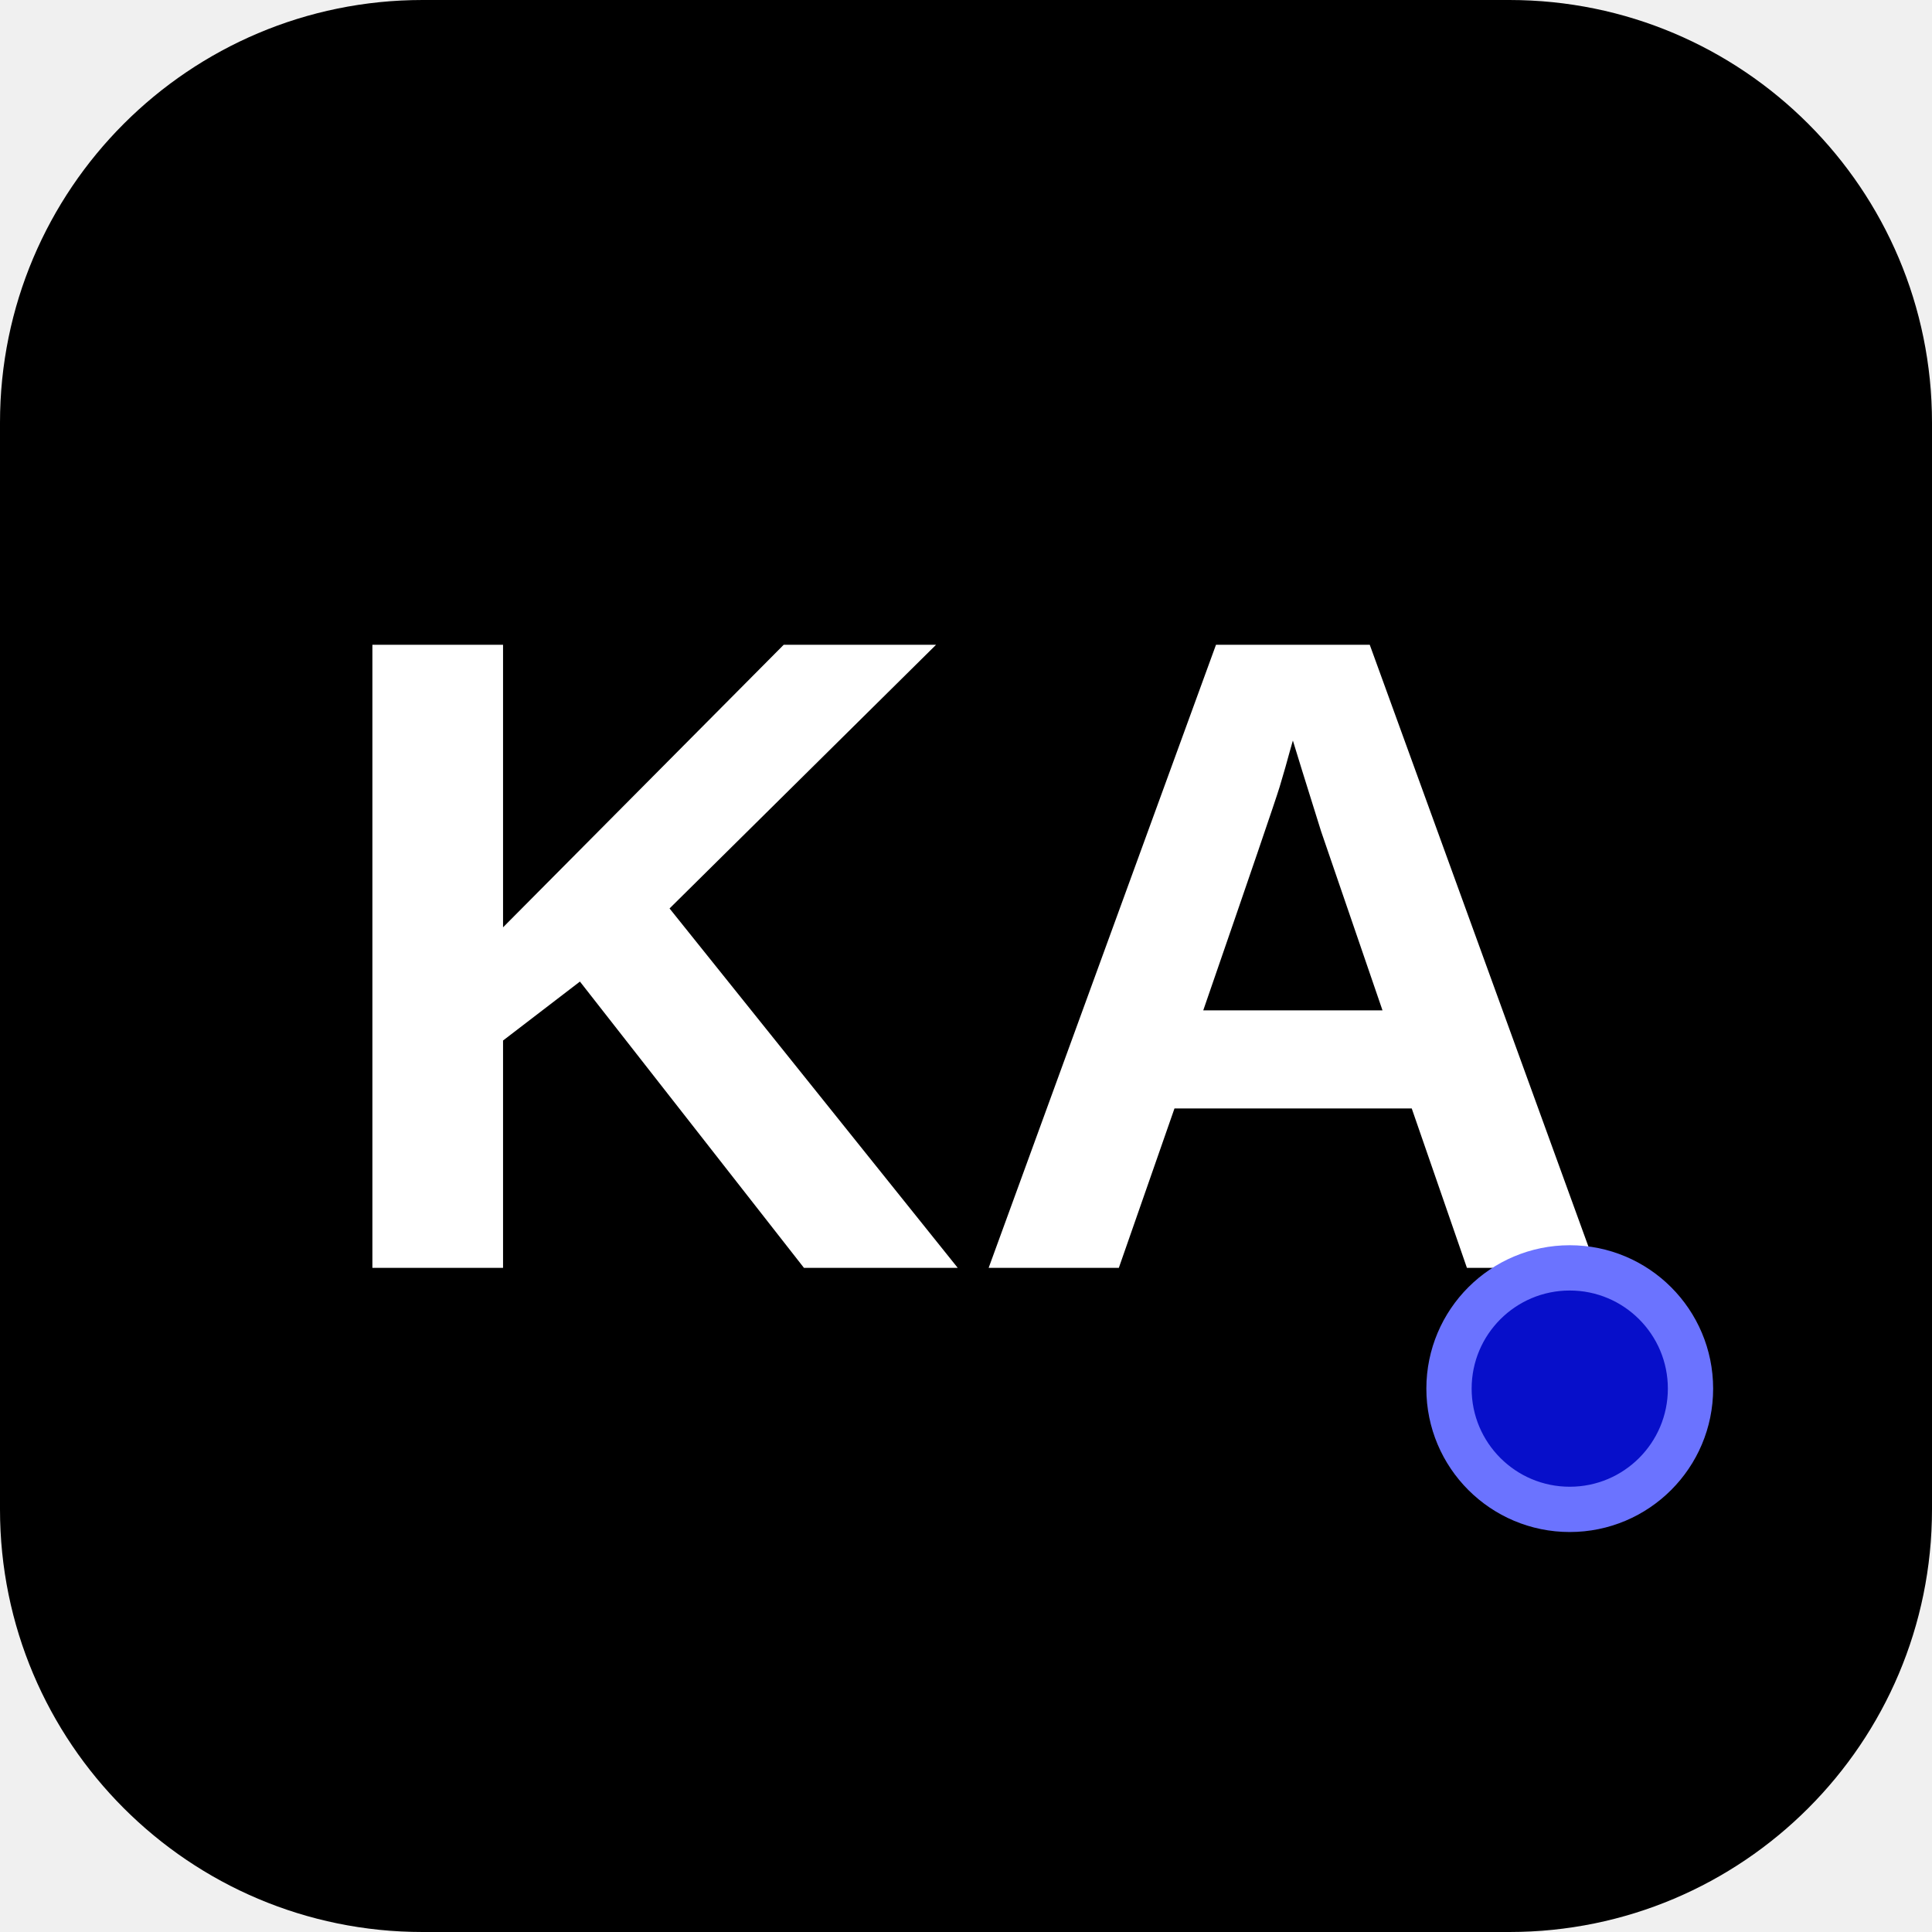
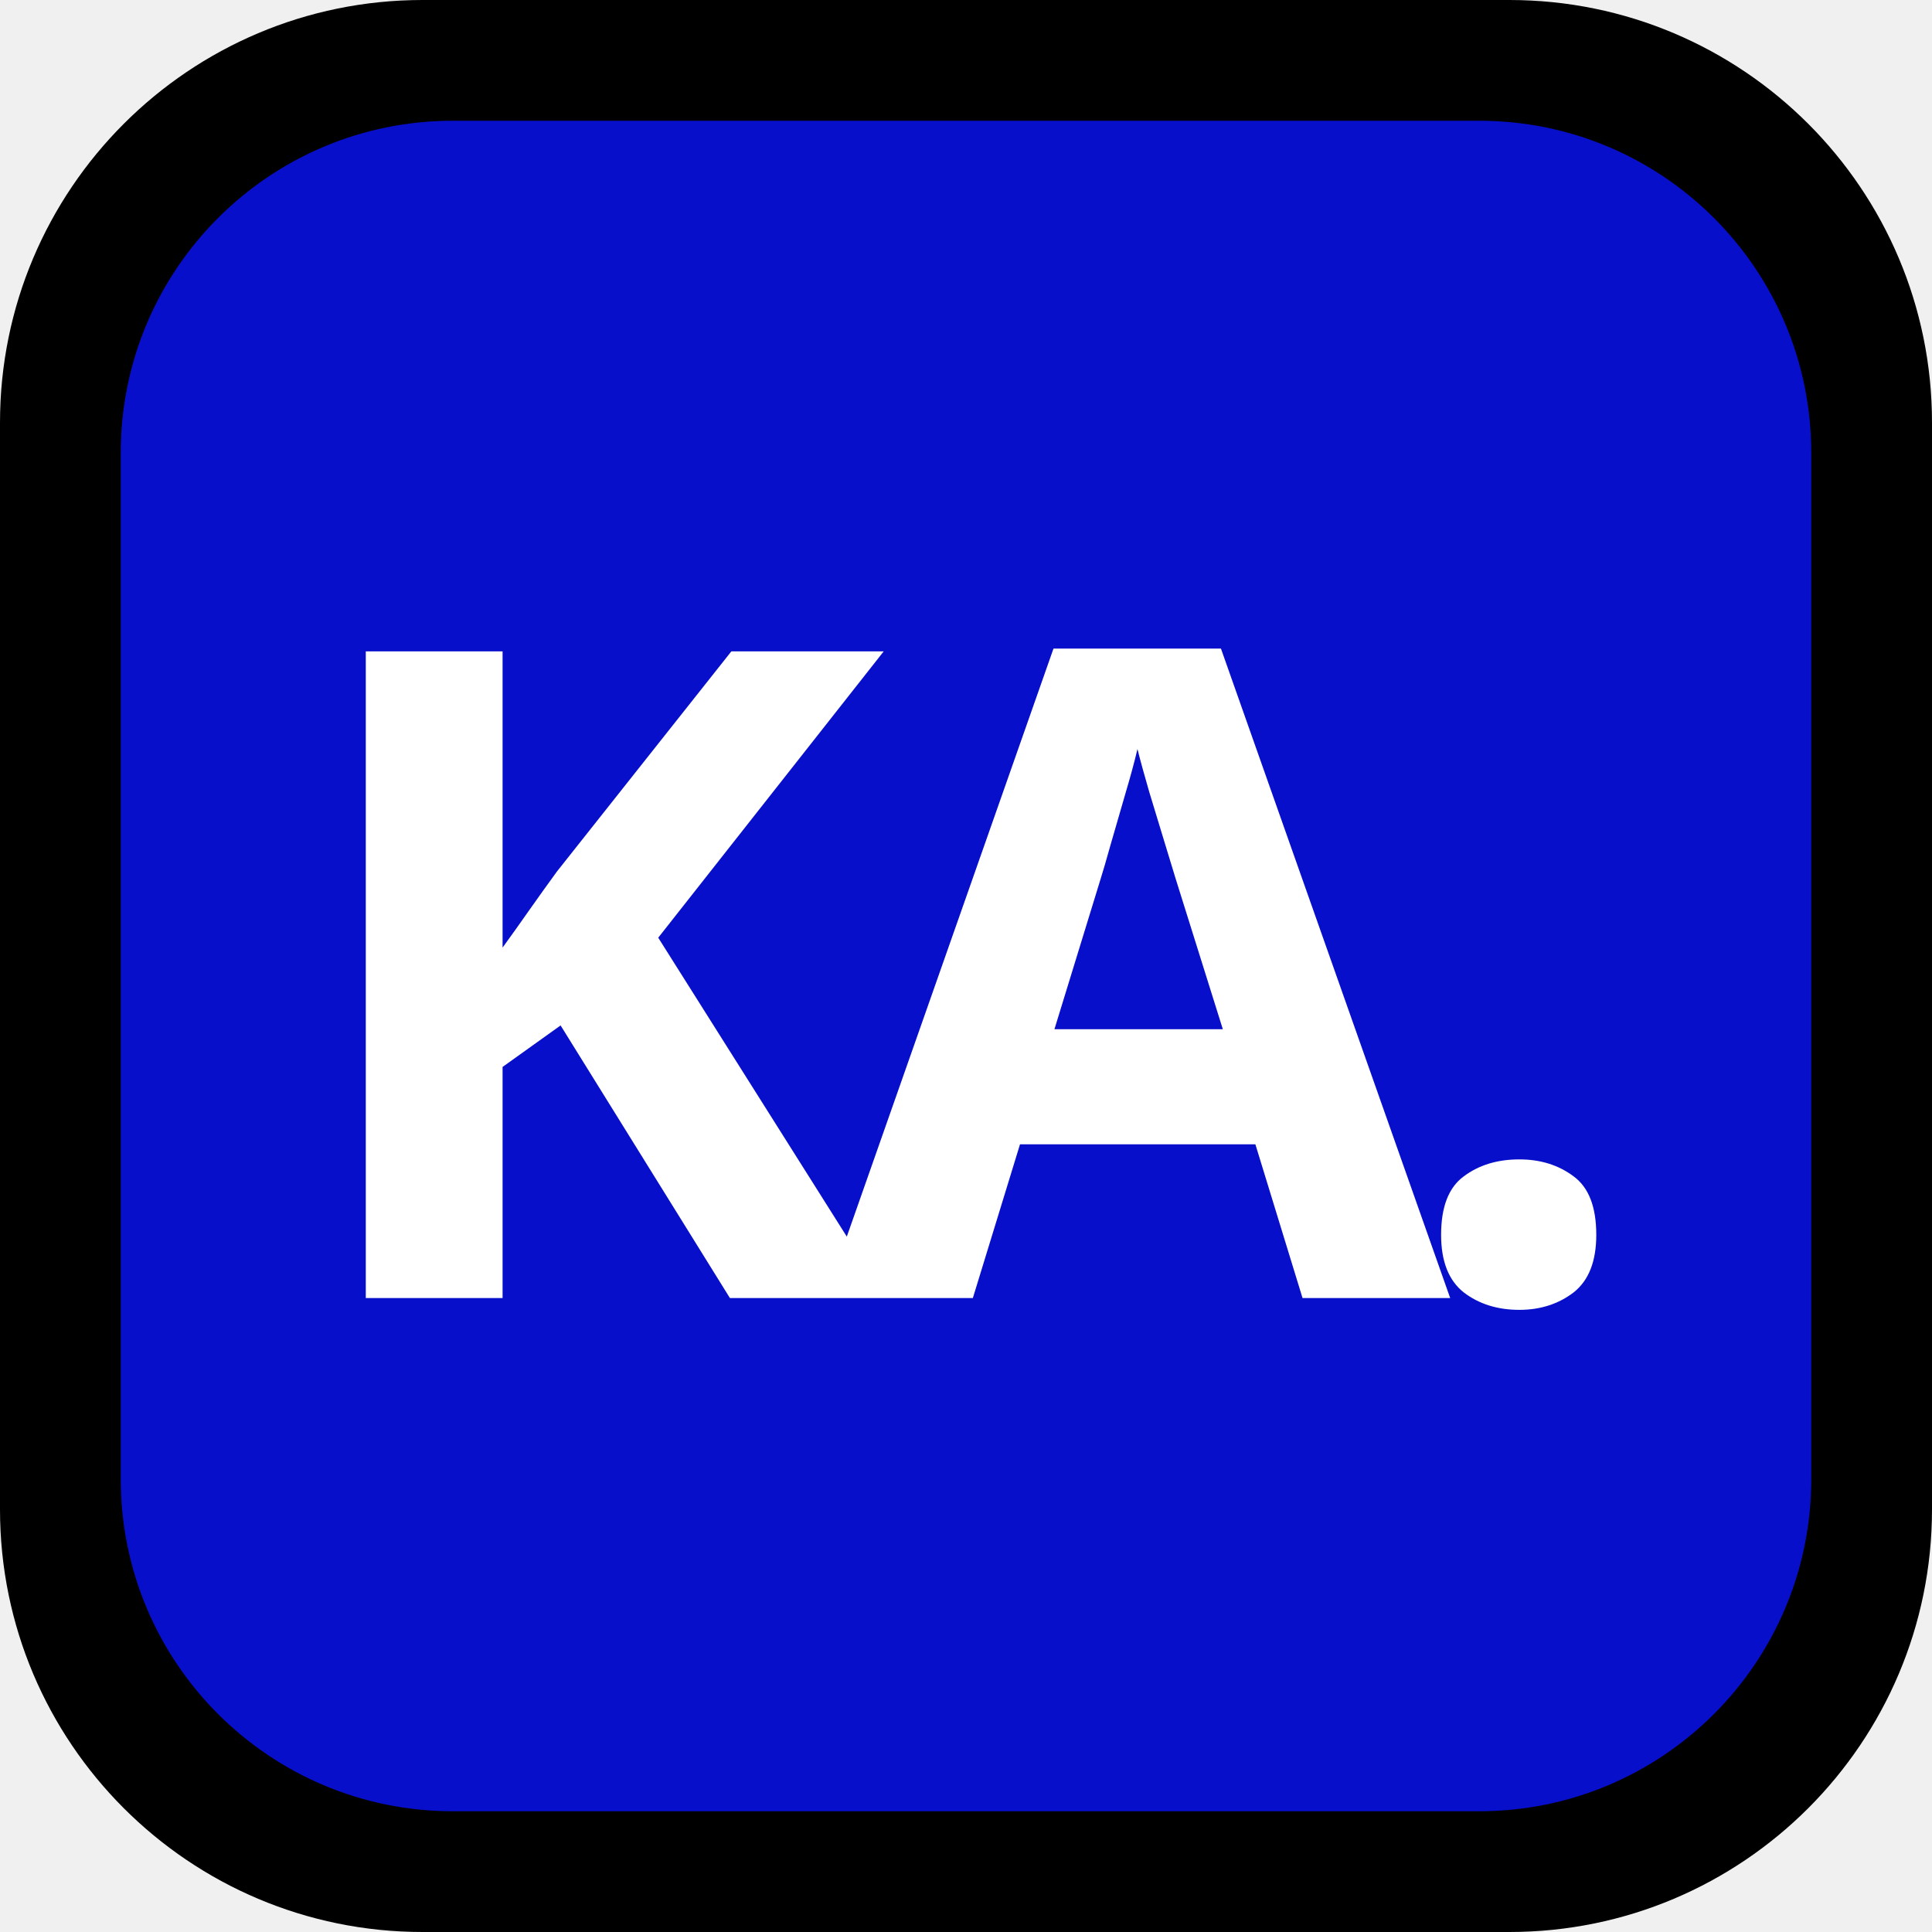
<svg xmlns="http://www.w3.org/2000/svg" viewBox="0 0 64 64">
-   <rect width="64" height="64" rx="14" fill="#000000" />
-   <text x="32" y="42" font-family="Arial,Helvetica,sans-serif" font-weight="800" font-size="30" text-anchor="middle" fill="#FFFFFF">KA</text>
-   <circle cx="52" cy="46" r="4" fill="#070FCA" stroke="#6B73FF" stroke-width="1.5" />
+   <rect width="64" height="64" rx="14" fill="#000" />
+   <rect x="4" y="4" width="56" height="56" rx="11" fill="#070FCA" />
+   <text x="32" y="43" text-anchor="middle" font-family="Arial Black, Impact, sans-serif" font-weight="900" font-size="30" fill="#fff" letter-spacing="-2">KA.</text>
</svg>
